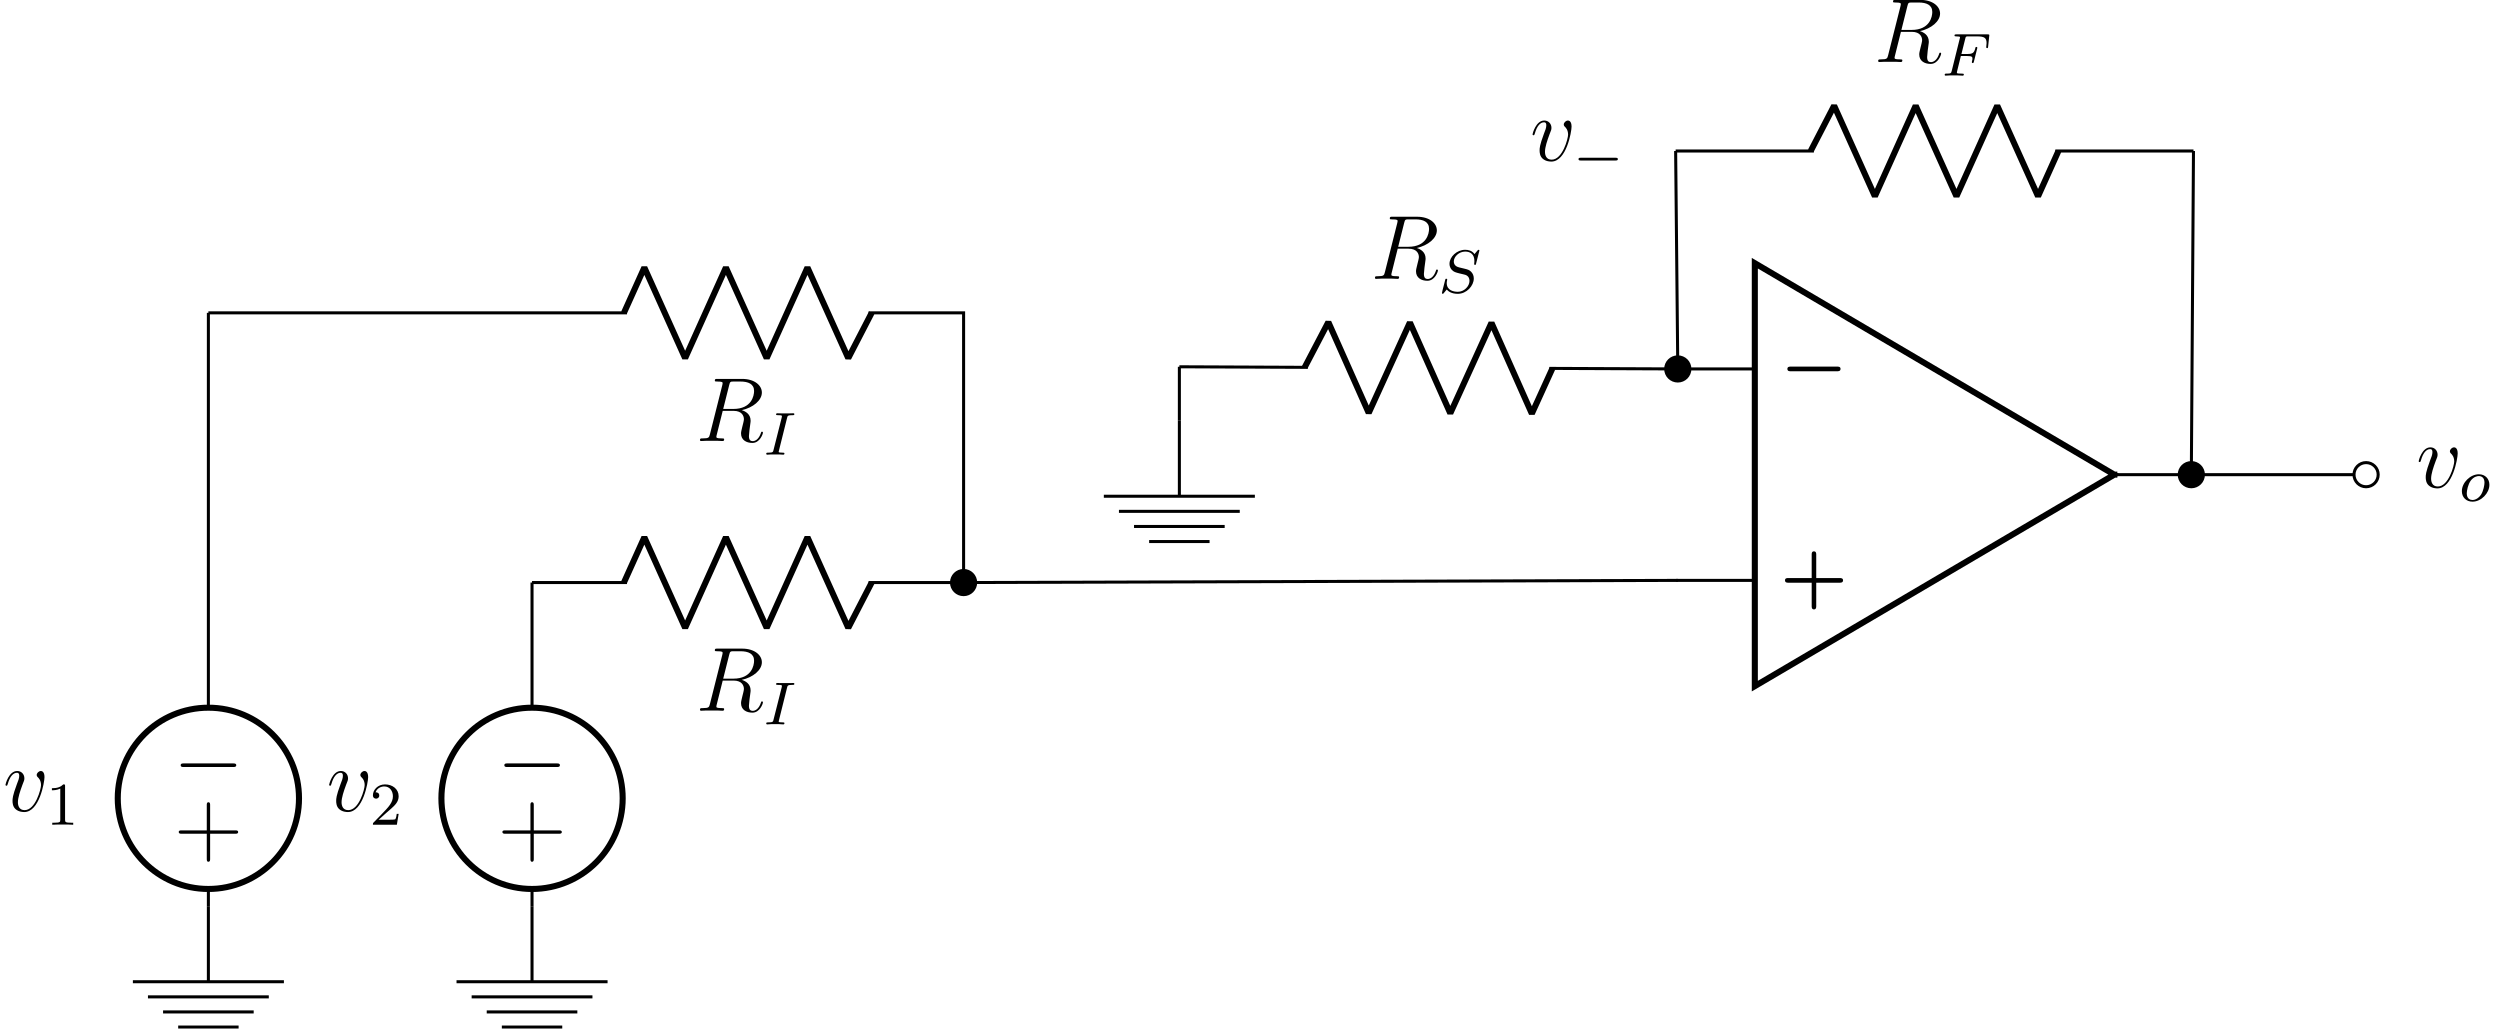
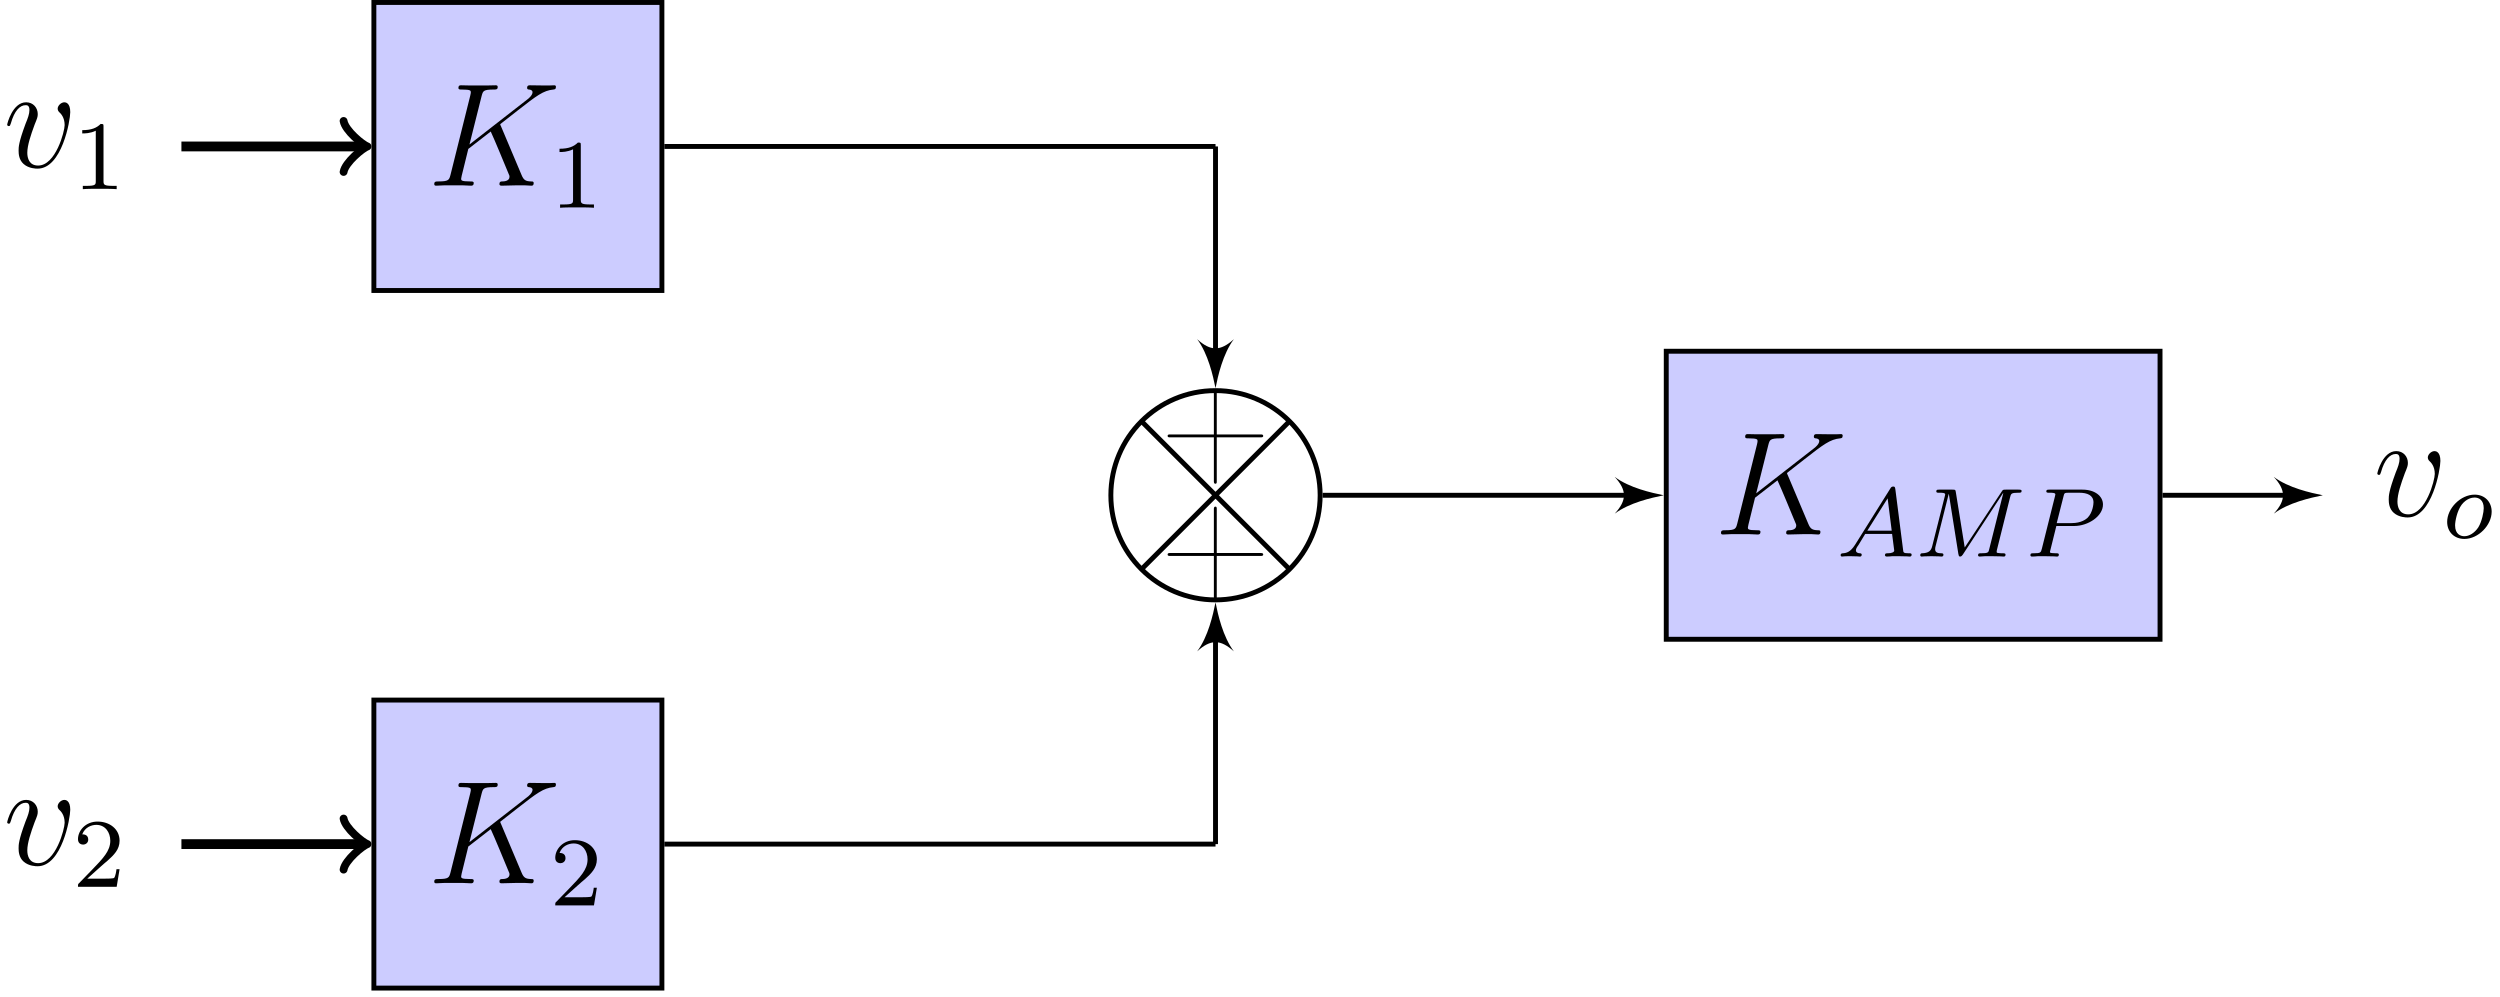
- <svg xmlns="http://www.w3.org/2000/svg" xmlns:xlink="http://www.w3.org/1999/xlink" width="326.322pt" height="135.125pt" viewBox="0 0 326.322 135.125" version="1.2">
+ <svg xmlns="http://www.w3.org/2000/svg" xmlns:xlink="http://www.w3.org/1999/xlink" width="201.906pt" height="80.498pt" viewBox="0 0 201.906 80.498" version="1.2">
  <defs>
    <g>
      <symbol overflow="visible" id="glyph0-0">
        <path style="stroke:none;" d="" />
      </symbol>
      <symbol overflow="visible" id="glyph0-1">
-         <path style="stroke:none;" d="M 7.453 -2.172 C 7.594 -2.172 7.891 -2.172 7.891 -2.484 C 7.891 -2.781 7.609 -2.781 7.453 -2.781 L 1.391 -2.781 C 1.25 -2.781 0.953 -2.781 0.953 -2.484 C 0.953 -2.172 1.234 -2.172 1.391 -2.172 Z M 7.453 -2.172 " />
+         <path style="stroke:none;" d="M 5.938 -4.797 C 5.922 -4.828 5.875 -4.922 5.875 -4.969 C 5.875 -4.969 5.891 -4.984 6.094 -5.141 L 7.25 -6.047 C 8.828 -7.281 9.359 -7.688 10.172 -7.766 C 10.266 -7.781 10.375 -7.781 10.375 -7.984 C 10.375 -8.047 10.344 -8.109 10.25 -8.109 C 10.125 -8.109 9.969 -8.094 9.844 -8.094 L 9.391 -8.094 C 9.031 -8.094 8.641 -8.109 8.281 -8.109 C 8.188 -8.109 8.047 -8.109 8.047 -7.891 C 8.047 -7.781 8.141 -7.766 8.203 -7.766 C 8.344 -7.75 8.484 -7.703 8.484 -7.547 C 8.484 -7.297 8.141 -7.016 8.047 -6.953 L 3.391 -3.328 L 4.375 -7.25 C 4.484 -7.641 4.5 -7.766 5.344 -7.766 C 5.562 -7.766 5.672 -7.766 5.672 -7.984 C 5.672 -8.109 5.562 -8.109 5.5 -8.109 C 5.281 -8.109 5.031 -8.094 4.812 -8.094 L 3.406 -8.094 C 3.188 -8.094 2.938 -8.109 2.719 -8.109 C 2.625 -8.109 2.5 -8.109 2.5 -7.891 C 2.5 -7.766 2.594 -7.766 2.781 -7.766 C 3.5 -7.766 3.5 -7.672 3.5 -7.547 C 3.5 -7.516 3.5 -7.453 3.453 -7.266 L 1.859 -0.875 C 1.75 -0.469 1.719 -0.344 0.891 -0.344 C 0.672 -0.344 0.547 -0.344 0.547 -0.125 C 0.547 0 0.656 0 0.719 0 C 0.953 0 1.188 -0.031 1.406 -0.031 L 2.797 -0.031 C 3.031 -0.031 3.281 0 3.5 0 C 3.594 0 3.734 0 3.734 -0.219 C 3.734 -0.344 3.625 -0.344 3.438 -0.344 C 2.719 -0.344 2.719 -0.438 2.719 -0.562 C 2.719 -0.641 2.797 -0.938 2.844 -1.125 L 3.297 -2.969 L 5.109 -4.375 C 5.453 -3.625 6.078 -2.109 6.562 -0.938 C 6.609 -0.859 6.625 -0.797 6.625 -0.719 C 6.625 -0.359 6.156 -0.344 6.047 -0.344 C 5.938 -0.344 5.812 -0.344 5.812 -0.125 C 5.812 0 5.953 0 5.984 0 C 6.406 0 6.844 -0.031 7.25 -0.031 L 7.828 -0.031 C 8 -0.031 8.203 0 8.391 0 C 8.453 0 8.578 0 8.578 -0.219 C 8.578 -0.344 8.484 -0.344 8.359 -0.344 C 7.922 -0.359 7.766 -0.453 7.594 -0.875 Z M 5.938 -4.797 " />
+       </symbol>
+       <symbol overflow="visible" id="glyph0-2">
+         <path style="stroke:none;" d="M 5.422 -4.438 C 5.422 -5.188 5.047 -5.234 4.953 -5.234 C 4.672 -5.234 4.406 -4.953 4.406 -4.719 C 4.406 -4.578 4.484 -4.484 4.531 -4.438 C 4.656 -4.328 4.969 -4.016 4.969 -3.391 C 4.969 -2.891 4.25 -0.125 2.828 -0.125 C 2.109 -0.125 1.953 -0.719 1.953 -1.156 C 1.953 -1.75 2.234 -2.594 2.547 -3.438 C 2.75 -3.938 2.797 -4.047 2.797 -4.281 C 2.797 -4.781 2.438 -5.234 1.859 -5.234 C 0.766 -5.234 0.328 -3.516 0.328 -3.422 C 0.328 -3.375 0.375 -3.312 0.453 -3.312 C 0.562 -3.312 0.562 -3.359 0.625 -3.531 C 0.906 -4.547 1.359 -5 1.812 -5 C 1.922 -5 2.125 -5 2.125 -4.609 C 2.125 -4.297 2 -3.953 1.812 -3.5 C 1.25 -1.984 1.25 -1.609 1.25 -1.328 C 1.25 -1.062 1.281 -0.578 1.656 -0.25 C 2.078 0.125 2.672 0.125 2.781 0.125 C 4.75 0.125 5.422 -3.766 5.422 -4.438 Z M 5.422 -4.438 " />
      </symbol>
      <symbol overflow="visible" id="glyph1-0">
        <path style="stroke:none;" d="" />
      </symbol>
      <symbol overflow="visible" id="glyph1-1">
-         <path style="stroke:none;" d="M 4.719 -2.172 L 7.781 -2.172 C 7.922 -2.172 8.219 -2.172 8.219 -2.484 C 8.219 -2.781 7.922 -2.781 7.781 -2.781 L 4.719 -2.781 L 4.719 -5.859 C 4.719 -5.969 4.719 -6.266 4.422 -6.266 C 4.125 -6.266 4.125 -5.984 4.125 -5.859 L 4.125 -2.781 L 1.062 -2.781 C 0.922 -2.781 0.641 -2.781 0.641 -2.484 C 0.641 -2.172 0.938 -2.172 1.062 -2.172 L 4.125 -2.172 L 4.125 0.891 C 4.125 1.016 4.125 1.312 4.422 1.312 C 4.719 1.312 4.719 1.016 4.719 0.891 Z M 4.719 -2.172 " />
+         <path style="stroke:none;" d="M 2.484 -5.047 C 2.484 -5.266 2.469 -5.266 2.25 -5.266 C 1.938 -4.953 1.516 -4.766 0.766 -4.766 L 0.766 -4.5 C 0.969 -4.5 1.406 -4.5 1.859 -4.719 L 1.859 -0.656 C 1.859 -0.359 1.844 -0.266 1.078 -0.266 L 0.812 -0.266 L 0.812 0 C 1.141 -0.031 1.812 -0.031 2.172 -0.031 C 2.531 -0.031 3.219 -0.031 3.547 0 L 3.547 -0.266 L 3.266 -0.266 C 2.516 -0.266 2.484 -0.359 2.484 -0.656 Z M 2.484 -5.047 " />
+       </symbol>
+       <symbol overflow="visible" id="glyph1-2">
+         <path style="stroke:none;" d="M 2.234 -1.609 C 2.359 -1.734 2.688 -2 2.812 -2.109 C 3.312 -2.562 3.781 -3 3.781 -3.719 C 3.781 -4.656 2.984 -5.266 2 -5.266 C 1.047 -5.266 0.422 -4.547 0.422 -3.844 C 0.422 -3.453 0.734 -3.406 0.844 -3.406 C 1 -3.406 1.25 -3.516 1.25 -3.812 C 1.25 -4.234 0.859 -4.234 0.766 -4.234 C 0.984 -4.812 1.516 -5 1.906 -5 C 2.641 -5 3.031 -4.375 3.031 -3.719 C 3.031 -2.891 2.453 -2.297 1.516 -1.328 L 0.516 -0.297 C 0.422 -0.219 0.422 -0.203 0.422 0 L 3.547 0 L 3.781 -1.422 L 3.531 -1.422 C 3.516 -1.266 3.453 -0.859 3.344 -0.719 C 3.297 -0.656 2.703 -0.656 2.578 -0.656 L 1.172 -0.656 Z M 2.234 -1.609 " />
      </symbol>
      <symbol overflow="visible" id="glyph2-0">
        <path style="stroke:none;" d="" />
      </symbol>
      <symbol overflow="visible" id="glyph2-1">
-         <path style="stroke:none;" d="M 4.375 -7.297 C 4.484 -7.75 4.531 -7.766 4.984 -7.766 L 5.844 -7.766 C 6.859 -7.766 7.625 -7.453 7.625 -6.531 C 7.625 -5.922 7.312 -4.188 4.922 -4.188 L 3.594 -4.188 Z M 6.016 -4.031 C 7.5 -4.359 8.641 -5.312 8.641 -6.328 C 8.641 -7.25 7.703 -8.109 6.062 -8.109 L 2.844 -8.109 C 2.594 -8.109 2.5 -8.109 2.5 -7.891 C 2.5 -7.766 2.578 -7.766 2.797 -7.766 C 3.516 -7.766 3.516 -7.672 3.516 -7.547 C 3.516 -7.516 3.516 -7.453 3.469 -7.266 L 1.859 -0.875 C 1.75 -0.469 1.734 -0.344 0.922 -0.344 C 0.641 -0.344 0.562 -0.344 0.562 -0.125 C 0.562 0 0.688 0 0.719 0 C 0.938 0 1.188 -0.031 1.406 -0.031 L 2.812 -0.031 C 3.031 -0.031 3.281 0 3.484 0 C 3.594 0 3.719 0 3.719 -0.219 C 3.719 -0.344 3.609 -0.344 3.438 -0.344 C 2.703 -0.344 2.703 -0.438 2.703 -0.562 C 2.703 -0.562 2.703 -0.656 2.734 -0.75 L 3.531 -3.938 L 4.953 -3.938 C 6.078 -3.938 6.297 -3.234 6.297 -2.844 C 6.297 -2.656 6.172 -2.203 6.094 -1.891 C 5.969 -1.344 5.922 -1.219 5.922 -0.984 C 5.922 -0.141 6.609 0.25 7.406 0.25 C 8.375 0.25 8.781 -0.922 8.781 -1.094 C 8.781 -1.172 8.734 -1.219 8.656 -1.219 C 8.562 -1.219 8.531 -1.141 8.516 -1.047 C 8.234 -0.203 7.75 0.016 7.453 0.016 C 7.156 0.016 6.953 -0.125 6.953 -0.656 C 6.953 -0.938 7.094 -2.016 7.109 -2.078 C 7.172 -2.516 7.172 -2.562 7.172 -2.656 C 7.172 -3.531 6.469 -3.891 6.016 -4.031 Z M 6.016 -4.031 " />
+         <path style="stroke:none;" d="M 1.469 -0.938 C 1.094 -0.359 0.781 -0.281 0.484 -0.266 C 0.406 -0.25 0.312 -0.25 0.312 -0.109 C 0.312 -0.094 0.328 0 0.422 0 C 0.5 0 0.547 -0.031 1.094 -0.031 C 1.641 -0.031 1.828 0 1.859 0 C 1.906 0 2.016 0 2.016 -0.156 C 2.016 -0.25 1.922 -0.266 1.875 -0.266 C 1.719 -0.266 1.547 -0.328 1.547 -0.5 C 1.547 -0.625 1.609 -0.734 1.766 -0.953 L 2.297 -1.828 L 4.469 -1.828 L 4.641 -0.484 C 4.641 -0.375 4.484 -0.266 4.125 -0.266 C 4 -0.266 3.891 -0.266 3.891 -0.109 C 3.891 -0.109 3.906 0 4.031 0 C 4.109 0 4.406 -0.016 4.484 -0.031 L 4.984 -0.031 C 5.703 -0.031 5.828 0 5.891 0 C 5.922 0 6.047 0 6.047 -0.156 C 6.047 -0.266 5.953 -0.266 5.828 -0.266 C 5.391 -0.266 5.375 -0.328 5.359 -0.531 L 4.734 -5.422 C 4.703 -5.594 4.703 -5.656 4.562 -5.656 C 4.422 -5.656 4.375 -5.578 4.328 -5.5 Z M 2.469 -2.094 L 4.109 -4.703 L 4.438 -2.094 Z M 2.469 -2.094 " />
      </symbol>
      <symbol overflow="visible" id="glyph2-2">
-         <path style="stroke:none;" d="M 5.422 -4.438 C 5.422 -5.188 5.047 -5.234 4.953 -5.234 C 4.672 -5.234 4.406 -4.953 4.406 -4.719 C 4.406 -4.578 4.484 -4.484 4.531 -4.438 C 4.656 -4.328 4.969 -4.016 4.969 -3.391 C 4.969 -2.891 4.25 -0.125 2.828 -0.125 C 2.109 -0.125 1.953 -0.719 1.953 -1.156 C 1.953 -1.75 2.234 -2.594 2.547 -3.438 C 2.75 -3.938 2.797 -4.047 2.797 -4.281 C 2.797 -4.781 2.438 -5.234 1.859 -5.234 C 0.766 -5.234 0.328 -3.516 0.328 -3.422 C 0.328 -3.375 0.375 -3.312 0.453 -3.312 C 0.562 -3.312 0.562 -3.359 0.625 -3.531 C 0.906 -4.547 1.359 -5 1.812 -5 C 1.922 -5 2.125 -5 2.125 -4.609 C 2.125 -4.297 2 -3.953 1.812 -3.5 C 1.25 -1.984 1.25 -1.609 1.25 -1.328 C 1.25 -1.062 1.281 -0.578 1.656 -0.25 C 2.078 0.125 2.672 0.125 2.781 0.125 C 4.75 0.125 5.422 -3.766 5.422 -4.438 Z M 5.422 -4.438 " />
+         <path style="stroke:none;" d="M 7.688 -4.766 C 7.766 -5.078 7.781 -5.156 8.344 -5.156 C 8.531 -5.156 8.625 -5.156 8.625 -5.297 C 8.625 -5.406 8.516 -5.406 8.375 -5.406 L 7.344 -5.406 C 7.141 -5.406 7.109 -5.406 7.016 -5.25 L 4.031 -0.734 L 3.312 -5.203 C 3.281 -5.391 3.281 -5.406 3.047 -5.406 L 1.969 -5.406 C 1.828 -5.406 1.734 -5.406 1.734 -5.266 C 1.734 -5.156 1.828 -5.156 1.953 -5.156 C 2.219 -5.156 2.453 -5.156 2.453 -5.016 C 2.453 -4.984 2.438 -4.984 2.422 -4.875 L 1.406 -0.844 C 1.312 -0.453 1.109 -0.281 0.578 -0.266 C 0.531 -0.266 0.438 -0.25 0.438 -0.109 C 0.438 -0.062 0.469 0 0.547 0 C 0.594 0 0.766 -0.031 1.344 -0.031 C 1.969 -0.031 2.078 0 2.156 0 C 2.188 0 2.312 0 2.312 -0.156 C 2.312 -0.25 2.219 -0.266 2.156 -0.266 C 1.875 -0.266 1.641 -0.312 1.641 -0.594 C 1.641 -0.641 1.656 -0.75 1.656 -0.75 L 2.734 -5.047 L 2.75 -5.047 L 3.516 -0.219 C 3.547 -0.094 3.547 0 3.656 0 C 3.766 0 3.828 -0.094 3.875 -0.156 L 7.125 -5.125 L 7.141 -5.109 L 6.016 -0.625 C 5.953 -0.328 5.938 -0.266 5.344 -0.266 C 5.203 -0.266 5.109 -0.266 5.109 -0.109 C 5.109 -0.078 5.125 0 5.234 0 C 5.328 0 5.562 -0.016 5.688 -0.031 L 6.188 -0.031 C 6.922 -0.031 7.109 0 7.172 0 C 7.219 0 7.328 0 7.328 -0.156 C 7.328 -0.266 7.219 -0.266 7.094 -0.266 C 7.062 -0.266 6.922 -0.266 6.797 -0.281 C 6.625 -0.297 6.609 -0.312 6.609 -0.391 C 6.609 -0.422 6.625 -0.469 6.625 -0.516 Z M 7.688 -4.766 " />
+       </symbol>
+       <symbol overflow="visible" id="glyph2-3">
+         <path style="stroke:none;" d="M 2.5 -2.469 L 3.938 -2.469 C 5.078 -2.469 6.266 -3.266 6.266 -4.203 C 6.266 -4.875 5.625 -5.406 4.609 -5.406 L 1.938 -5.406 C 1.797 -5.406 1.688 -5.406 1.688 -5.266 C 1.688 -5.156 1.797 -5.156 1.922 -5.156 C 2.188 -5.156 2.422 -5.156 2.422 -5.016 C 2.422 -4.984 2.406 -4.984 2.391 -4.875 L 1.328 -0.625 C 1.25 -0.328 1.234 -0.266 0.672 -0.266 C 0.484 -0.266 0.406 -0.266 0.406 -0.109 C 0.406 -0.078 0.422 0 0.531 0 C 0.688 0 0.875 -0.016 1.016 -0.031 L 1.531 -0.031 C 2.297 -0.031 2.5 0 2.547 0 C 2.594 0 2.703 0 2.703 -0.156 C 2.703 -0.266 2.609 -0.266 2.469 -0.266 C 2.453 -0.266 2.312 -0.266 2.172 -0.281 C 2 -0.297 1.984 -0.312 1.984 -0.391 C 1.984 -0.422 2 -0.469 2.016 -0.516 Z M 3.078 -4.859 C 3.141 -5.125 3.156 -5.156 3.484 -5.156 L 4.344 -5.156 C 5 -5.156 5.5 -4.953 5.5 -4.375 C 5.5 -4.266 5.453 -3.562 5.016 -3.125 C 4.891 -3.016 4.516 -2.703 3.734 -2.703 L 2.531 -2.703 Z M 3.078 -4.859 " />
+       </symbol>
+       <symbol overflow="visible" id="glyph2-4">
+         <path style="stroke:none;" d="M 3.938 -2.125 C 3.938 -2.906 3.391 -3.5 2.562 -3.5 C 1.438 -3.5 0.344 -2.406 0.344 -1.297 C 0.344 -0.484 0.922 0.078 1.734 0.078 C 2.859 0.078 3.938 -1.031 3.938 -2.125 Z M 1.734 -0.141 C 1.453 -0.141 0.984 -0.281 0.984 -1.016 C 0.984 -1.344 1.141 -2.188 1.516 -2.688 C 1.906 -3.188 2.344 -3.266 2.562 -3.266 C 2.891 -3.266 3.297 -3.078 3.297 -2.406 C 3.297 -2.094 3.156 -1.344 2.859 -0.859 C 2.562 -0.406 2.125 -0.141 1.734 -0.141 Z M 1.734 -0.141 " />
      </symbol>
      <symbol overflow="visible" id="glyph3-0">
        <path style="stroke:none;" d="" />
      </symbol>
      <symbol overflow="visible" id="glyph3-1">
-         <path style="stroke:none;" d="M 2.5 -2.562 L 3.328 -2.562 C 3.984 -2.562 4.016 -2.438 4.016 -2.203 C 4.016 -2.156 4.016 -2.078 3.953 -1.875 C 3.938 -1.844 3.938 -1.781 3.938 -1.75 C 3.938 -1.75 3.938 -1.641 4.062 -1.641 C 4.156 -1.641 4.172 -1.719 4.203 -1.828 L 4.625 -3.516 C 4.625 -3.531 4.656 -3.641 4.656 -3.641 C 4.656 -3.672 4.625 -3.75 4.516 -3.75 C 4.422 -3.75 4.406 -3.688 4.391 -3.594 C 4.234 -2.969 4.047 -2.828 3.344 -2.828 L 2.578 -2.828 L 3.078 -4.828 C 3.141 -5.109 3.156 -5.125 3.484 -5.125 L 4.641 -5.125 C 5.578 -5.125 5.859 -4.922 5.859 -4.25 C 5.859 -4.078 5.812 -3.875 5.812 -3.719 C 5.812 -3.625 5.875 -3.594 5.938 -3.594 C 6.047 -3.594 6.047 -3.656 6.062 -3.797 L 6.203 -5.141 C 6.219 -5.188 6.219 -5.234 6.219 -5.281 C 6.219 -5.391 6.125 -5.391 5.984 -5.391 L 1.922 -5.391 C 1.781 -5.391 1.672 -5.391 1.672 -5.25 C 1.672 -5.125 1.766 -5.125 1.906 -5.125 C 1.953 -5.125 2.062 -5.125 2.203 -5.109 C 2.375 -5.094 2.391 -5.078 2.391 -5 C 2.391 -4.953 2.391 -4.922 2.359 -4.844 L 1.312 -0.625 C 1.234 -0.328 1.219 -0.266 0.641 -0.266 C 0.484 -0.266 0.391 -0.266 0.391 -0.109 C 0.391 -0.078 0.406 0 0.516 0 C 0.688 0 0.875 -0.031 1.047 -0.031 L 2.141 -0.031 C 2.297 -0.016 2.578 0 2.719 0 C 2.781 0 2.891 0 2.891 -0.156 C 2.891 -0.266 2.797 -0.266 2.625 -0.266 C 2.469 -0.266 2.406 -0.266 2.219 -0.281 C 2 -0.297 1.984 -0.328 1.984 -0.422 C 1.984 -0.422 1.984 -0.469 2.016 -0.594 Z M 2.5 -2.562 " />
-       </symbol>
-       <symbol overflow="visible" id="glyph3-2">
-         <path style="stroke:none;" d="M 3.938 -2.125 C 3.938 -2.906 3.391 -3.5 2.562 -3.5 C 1.438 -3.5 0.344 -2.406 0.344 -1.297 C 0.344 -0.484 0.922 0.078 1.734 0.078 C 2.859 0.078 3.938 -1.031 3.938 -2.125 Z M 1.734 -0.141 C 1.453 -0.141 0.984 -0.281 0.984 -1.016 C 0.984 -1.344 1.141 -2.188 1.516 -2.688 C 1.906 -3.188 2.344 -3.266 2.562 -3.266 C 2.891 -3.266 3.297 -3.078 3.297 -2.406 C 3.297 -2.094 3.156 -1.344 2.859 -0.859 C 2.562 -0.406 2.125 -0.141 1.734 -0.141 Z M 1.734 -0.141 " />
-       </symbol>
-       <symbol overflow="visible" id="glyph3-3">
-         <path style="stroke:none;" d="M 5.312 -5.359 C 5.328 -5.391 5.344 -5.438 5.344 -5.484 C 5.344 -5.531 5.297 -5.578 5.234 -5.578 C 5.188 -5.578 5.172 -5.562 5.078 -5.469 C 4.984 -5.359 4.781 -5.109 4.703 -5.016 C 4.391 -5.469 3.891 -5.578 3.484 -5.578 C 2.391 -5.578 1.438 -4.656 1.438 -3.75 C 1.438 -3.281 1.688 -3.016 1.734 -2.969 C 1.984 -2.688 2.219 -2.625 2.781 -2.484 C 3.062 -2.422 3.078 -2.422 3.312 -2.359 C 3.547 -2.312 4.047 -2.172 4.047 -1.516 C 4.047 -0.828 3.359 -0.094 2.531 -0.094 C 2.016 -0.094 1.078 -0.25 1.078 -1.234 C 1.078 -1.266 1.078 -1.422 1.125 -1.609 L 1.141 -1.688 C 1.141 -1.797 1.047 -1.797 1.016 -1.797 C 0.906 -1.797 0.906 -1.766 0.859 -1.578 L 0.531 -0.297 C 0.5 -0.172 0.453 0.047 0.453 0.062 C 0.453 0.125 0.5 0.172 0.547 0.172 C 0.609 0.172 0.625 0.156 0.703 0.062 L 1.078 -0.391 C 1.266 -0.156 1.719 0.172 2.516 0.172 C 3.672 0.172 4.609 -0.875 4.609 -1.828 C 4.609 -2.188 4.484 -2.469 4.281 -2.688 C 4.047 -2.953 3.781 -3.016 3.406 -3.109 C 3.172 -3.172 2.875 -3.234 2.688 -3.281 C 2.453 -3.344 2 -3.5 2 -4.062 C 2 -4.672 2.672 -5.344 3.484 -5.344 C 4.188 -5.344 4.688 -4.969 4.688 -4.109 C 4.688 -3.922 4.656 -3.75 4.656 -3.719 C 4.656 -3.625 4.719 -3.609 4.781 -3.609 C 4.875 -3.609 4.875 -3.641 4.906 -3.766 Z M 5.312 -5.359 " />
-       </symbol>
-       <symbol overflow="visible" id="glyph3-4">
-         <path style="stroke:none;" d="M 3.078 -4.797 C 3.141 -5.062 3.156 -5.156 3.75 -5.156 C 3.938 -5.156 4.031 -5.156 4.031 -5.297 C 4.031 -5.312 4.031 -5.406 3.891 -5.406 C 3.781 -5.406 3.531 -5.391 3.406 -5.391 L 2.312 -5.391 C 2.203 -5.391 1.922 -5.406 1.812 -5.406 C 1.781 -5.406 1.641 -5.406 1.641 -5.266 C 1.641 -5.156 1.75 -5.156 1.906 -5.156 C 2.406 -5.156 2.406 -5.109 2.406 -5 C 2.406 -4.984 2.406 -4.953 2.375 -4.828 L 1.312 -0.625 C 1.25 -0.344 1.219 -0.266 0.641 -0.266 C 0.438 -0.266 0.359 -0.266 0.359 -0.109 C 0.359 -0.078 0.391 0 0.484 0 C 0.594 0 0.859 -0.016 0.969 -0.031 L 2.078 -0.031 C 2.188 -0.016 2.469 0 2.578 0 C 2.625 0 2.734 0 2.734 -0.156 C 2.734 -0.266 2.641 -0.266 2.484 -0.266 C 2.359 -0.266 2.312 -0.266 2.172 -0.281 C 2.047 -0.297 1.984 -0.297 1.984 -0.391 C 1.984 -0.422 1.984 -0.422 2.016 -0.531 Z M 3.078 -4.797 " />
-       </symbol>
-       <symbol overflow="visible" id="glyph4-0">
-         <path style="stroke:none;" d="" />
-       </symbol>
-       <symbol overflow="visible" id="glyph4-1">
-         <path style="stroke:none;" d="M 5.531 -1.797 C 5.672 -1.797 5.844 -1.797 5.844 -1.984 C 5.844 -2.156 5.672 -2.156 5.531 -2.156 L 1 -2.156 C 0.875 -2.156 0.703 -2.156 0.703 -1.984 C 0.703 -1.797 0.875 -1.797 1 -1.797 Z M 5.531 -1.797 " />
-       </symbol>
-       <symbol overflow="visible" id="glyph5-0">
-         <path style="stroke:none;" d="" />
-       </symbol>
-       <symbol overflow="visible" id="glyph5-1">
-         <path style="stroke:none;" d="M -7.828 2.734 C -8.031 2.734 -8.234 2.734 -8.234 2.969 C -8.234 3.203 -8.031 3.203 -7.828 3.203 L -1.406 3.203 C -1.203 3.203 -0.984 3.203 -0.984 2.969 C -0.984 2.734 -1.203 2.734 -1.406 2.734 Z M -7.828 2.734 " />
-       </symbol>
-       <symbol overflow="visible" id="glyph6-0">
-         <path style="stroke:none;" d="" />
-       </symbol>
-       <symbol overflow="visible" id="glyph6-1">
-         <path style="stroke:none;" d="M -4.734 2.75 L -8.016 2.75 C -8.188 2.75 -8.391 2.75 -8.391 2.953 C -8.391 3.188 -8.188 3.188 -8.016 3.188 L -4.734 3.188 L -4.734 6.453 C -4.734 6.625 -4.734 6.844 -4.531 6.844 C -4.297 6.844 -4.297 6.641 -4.297 6.453 L -4.297 3.188 L -1.016 3.188 C -0.859 3.188 -0.641 3.188 -0.641 2.969 C -0.641 2.75 -0.844 2.75 -1.016 2.75 L -4.297 2.75 L -4.297 -0.531 C -4.297 -0.703 -4.297 -0.922 -4.516 -0.922 C -4.734 -0.922 -4.734 -0.719 -4.734 -0.531 Z M -4.734 2.75 " />
-       </symbol>
-       <symbol overflow="visible" id="glyph7-0">
-         <path style="stroke:none;" d="" />
-       </symbol>
-       <symbol overflow="visible" id="glyph7-1">
-         <path style="stroke:none;" d="M 2.234 -1.609 C 2.359 -1.734 2.688 -2 2.812 -2.109 C 3.312 -2.562 3.781 -3 3.781 -3.719 C 3.781 -4.656 2.984 -5.266 2 -5.266 C 1.047 -5.266 0.422 -4.547 0.422 -3.844 C 0.422 -3.453 0.734 -3.406 0.844 -3.406 C 1 -3.406 1.25 -3.516 1.25 -3.812 C 1.25 -4.234 0.859 -4.234 0.766 -4.234 C 0.984 -4.812 1.516 -5 1.906 -5 C 2.641 -5 3.031 -4.375 3.031 -3.719 C 3.031 -2.891 2.453 -2.297 1.516 -1.328 L 0.516 -0.297 C 0.422 -0.219 0.422 -0.203 0.422 0 L 3.547 0 L 3.781 -1.422 L 3.531 -1.422 C 3.516 -1.266 3.453 -0.859 3.344 -0.719 C 3.297 -0.656 2.703 -0.656 2.578 -0.656 L 1.172 -0.656 Z M 2.234 -1.609 " />
-       </symbol>
-       <symbol overflow="visible" id="glyph7-2">
-         <path style="stroke:none;" d="M 2.484 -5.047 C 2.484 -5.266 2.469 -5.266 2.25 -5.266 C 1.938 -4.953 1.516 -4.766 0.766 -4.766 L 0.766 -4.5 C 0.969 -4.5 1.406 -4.5 1.859 -4.719 L 1.859 -0.656 C 1.859 -0.359 1.844 -0.266 1.078 -0.266 L 0.812 -0.266 L 0.812 0 C 1.141 -0.031 1.812 -0.031 2.172 -0.031 C 2.531 -0.031 3.219 -0.031 3.547 0 L 3.547 -0.266 L 3.266 -0.266 C 2.516 -0.266 2.484 -0.359 2.484 -0.656 Z M 2.484 -5.047 " />
+         <path style="stroke:none;" d="M 4.391 -3.094 L 0.828 -3.094 C 0.75 -3.094 0.656 -3.078 0.656 -2.984 L 0.656 -2.969 C 0.656 -2.859 0.766 -2.859 0.859 -2.859 L 4.391 -2.859 L 4.391 0.703 C 4.391 0.781 4.406 0.891 4.516 0.891 C 4.625 0.891 4.625 0.781 4.625 0.703 L 4.625 -2.859 L 8.172 -2.859 C 8.25 -2.859 8.375 -2.859 8.375 -2.969 L 8.375 -2.984 C 8.375 -3.078 8.281 -3.094 8.188 -3.094 L 4.625 -3.094 L 4.625 -6.656 C 4.625 -6.734 4.625 -6.844 4.516 -6.844 C 4.406 -6.844 4.391 -6.734 4.391 -6.656 Z M 4.391 -3.094 " />
      </symbol>
    </g>
    <clipPath id="clip1">
-       <path d="M 321 61 L 324.934 61 L 324.934 66 L 321 66 Z M 321 61 " />
+       <path d="M 0.578 8 L 6 8 L 6 14 L 0.578 14 Z M 0.578 8 " />
    </clipPath>
    <clipPath id="clip2">
-       <path d="M 61 129 L 78 129 L 78 134.254 L 61 134.254 Z M 61 129 " />
+       <path d="M 0.578 64 L 6 64 L 6 70 L 0.578 70 Z M 0.578 64 " />
    </clipPath>
    <clipPath id="clip3">
-       <path d="M 19 129 L 36 129 L 36 134.254 L 19 134.254 Z M 19 129 " />
+       <path d="M 89 31 L 107 31 L 107 49 L 89 49 Z M 89 31 " />
    </clipPath>
    <clipPath id="clip4">
-       <path d="M 0.715 100 L 6 100 L 6 106 L 0.715 106 Z M 0.715 100 " />
+       <path d="M 106.617 40 C 106.617 35.332 102.836 31.547 98.168 31.547 C 93.5 31.547 89.715 35.332 89.715 40 C 89.715 44.668 93.5 48.449 98.168 48.449 C 102.836 48.449 106.617 44.668 106.617 40 Z M 106.617 40 " />
+     </clipPath>
+     <clipPath id="clip5">
+       <path d="M 94 40 L 103 40 L 103 49 L 94 49 Z M 94 40 " />
+     </clipPath>
+     <clipPath id="clip6">
+       <path d="M 106.617 40 C 106.617 35.332 102.836 31.547 98.168 31.547 C 93.5 31.547 89.715 35.332 89.715 40 C 89.715 44.668 93.5 48.449 98.168 48.449 C 102.836 48.449 106.617 44.668 106.617 40 Z M 106.617 40 " />
+     </clipPath>
+     <clipPath id="clip7">
+       <path d="M 94 31 L 103 31 L 103 40 L 94 40 Z M 94 31 " />
+     </clipPath>
+     <clipPath id="clip8">
+       <path d="M 106.617 40 C 106.617 35.332 102.836 31.547 98.168 31.547 C 93.5 31.547 89.715 35.332 89.715 40 C 89.715 44.668 93.5 48.449 98.168 48.449 C 102.836 48.449 106.617 44.668 106.617 40 Z M 106.617 40 " />
+     </clipPath>
+     <clipPath id="clip9">
+       <path d="M 197 39 L 201.234 39 L 201.234 44 L 197 44 Z M 197 39 " />
    </clipPath>
  </defs>
  <g id="surface1">
+     <path style="fill-rule:nonzero;fill:rgb(79.999%,79.999%,100%);fill-opacity:1;stroke-width:0.399;stroke-linecap:butt;stroke-linejoin:miter;stroke:rgb(0%,0%,0%);stroke-opacity:1;stroke-miterlimit:10;" d="M -11.702 -11.705 L 11.705 -11.705 L 11.705 11.702 L -11.702 11.702 Z M -11.702 -11.705 " transform="matrix(0.993802,0,0,-0.993802,41.82473,11.82824)" />
    <g style="fill:rgb(0%,0%,0%);fill-opacity:1;">
-       <use xlink:href="#glyph0-1" x="232.352" y="50.633" />
+       <use xlink:href="#glyph0-1" x="34.524" y="14.997" />
    </g>
    <g style="fill:rgb(0%,0%,0%);fill-opacity:1;">
-       <use xlink:href="#glyph1-1" x="232.352" y="78.233" />
-     </g>
-     <path style="fill:none;stroke-width:0.399;stroke-linecap:square;stroke-linejoin:miter;stroke:rgb(0%,0%,0%);stroke-opacity:1;stroke-miterlimit:10;" d="M 108.002 70.585 L 118.121 70.585 M 108.002 42.805 L 118.121 42.805 M 175.467 56.695 L 165.347 56.695 " transform="matrix(0.993566,0,0,-0.993566,111.6933,118.287)" />
-     <path style="fill:none;stroke-width:0.797;stroke-linecap:square;stroke-linejoin:miter;stroke:rgb(0%,0%,0%);stroke-opacity:1;stroke-miterlimit:10;" d="M 165.347 56.695 L 118.121 84.475 L 118.121 28.914 Z M 165.347 56.695 " transform="matrix(0.993566,0,0,-0.993566,111.6933,118.287)" />
-     <path style="fill:none;stroke-width:0.399;stroke-linecap:butt;stroke-linejoin:miter;stroke:rgb(0%,0%,0%);stroke-opacity:1;stroke-miterlimit:10;" d="M 107.719 99.214 L 107.919 99.214 M 107.719 99.214 L 125.859 99.214 M 157.61 99.214 L 175.75 99.214 M 175.549 99.214 L 175.75 99.214 M 107.719 99.214 L 107.719 99.014 M 107.719 99.214 L 107.86 84.9 M 107.86 84.9 L 108.002 70.585 M 107.998 70.781 L 108.002 70.585 M 175.75 99.214 L 175.75 99.014 M 175.75 99.214 L 175.608 77.953 M 175.608 77.953 L 175.467 56.695 M 175.467 56.891 L 175.467 56.695 M 175.467 56.695 L 175.667 56.695 M 175.467 56.695 L 186.947 56.695 M 186.947 56.695 L 198.427 56.695 M 198.227 56.695 L 198.427 56.695 " transform="matrix(0.993566,0,0,-0.993566,111.6933,118.287)" />
-     <path style="fill:none;stroke-width:0.797;stroke-linecap:butt;stroke-linejoin:bevel;stroke:rgb(0%,0%,0%);stroke-opacity:1;stroke-miterlimit:10;" d="M 125.462 99.214 L 128.54 105.167 L 133.895 93.262 L 139.253 105.167 L 144.612 93.262 L 149.971 105.167 L 155.33 93.262 L 158.007 99.214 " transform="matrix(0.993566,0,0,-0.993566,111.6933,118.287)" />
-     <g style="fill:rgb(0%,0%,0%);fill-opacity:1;">
-       <use xlink:href="#glyph2-1" x="244.594" y="8.094" />
-     </g>
-     <g style="fill:rgb(0%,0%,0%);fill-opacity:1;">
-       <use xlink:href="#glyph3-1" x="253.446" y="9.875" />
-     </g>
-     <path style="fill-rule:nonzero;fill:rgb(0%,0%,0%);fill-opacity:1;stroke-width:0.399;stroke-linecap:butt;stroke-linejoin:miter;stroke:rgb(0%,0%,0%);stroke-opacity:1;stroke-miterlimit:10;" d="M 109.59 70.585 C 109.59 71.462 108.878 72.169 108.002 72.169 C 107.125 72.169 106.413 71.462 106.413 70.585 C 106.413 69.708 107.125 68.997 108.002 68.997 C 108.878 68.997 109.59 69.708 109.59 70.585 Z M 109.59 70.585 " transform="matrix(0.993566,0,0,-0.993566,111.6933,118.287)" />
-     <path style="fill-rule:nonzero;fill:rgb(0%,0%,0%);fill-opacity:1;stroke-width:0.399;stroke-linecap:butt;stroke-linejoin:miter;stroke:rgb(0%,0%,0%);stroke-opacity:1;stroke-miterlimit:10;" d="M 177.055 56.695 C 177.055 57.572 176.344 58.279 175.467 58.279 C 174.59 58.279 173.879 57.572 173.879 56.695 C 173.879 55.818 174.59 55.106 175.467 55.106 C 176.344 55.106 177.055 55.818 177.055 56.695 Z M 177.055 56.695 " transform="matrix(0.993566,0,0,-0.993566,111.6933,118.287)" />
-     <path style="fill-rule:nonzero;fill:rgb(100%,100%,100%);fill-opacity:1;stroke-width:0.399;stroke-linecap:butt;stroke-linejoin:miter;stroke:rgb(0%,0%,0%);stroke-opacity:1;stroke-miterlimit:10;" d="M 200.015 56.695 C 200.015 57.572 199.304 58.279 198.427 58.279 C 197.55 58.279 196.839 57.572 196.839 56.695 C 196.839 55.818 197.55 55.106 198.427 55.106 C 199.304 55.106 200.015 55.818 200.015 56.695 Z M 200.015 56.695 " transform="matrix(0.993566,0,0,-0.993566,111.6933,118.287)" />
-     <g style="fill:rgb(0%,0%,0%);fill-opacity:1;">
-       <use xlink:href="#glyph2-2" x="315.377" y="63.625" />
+       <use xlink:href="#glyph1-1" x="44.422" y="16.779" />
    </g>
    <g clip-path="url(#clip1)" clip-rule="nonzero">
      <g style="fill:rgb(0%,0%,0%);fill-opacity:1;">
-         <use xlink:href="#glyph3-2" x="321" y="65.406" />
-       </g>
-     </g>
-     <path style="fill:none;stroke-width:0.399;stroke-linecap:butt;stroke-linejoin:miter;stroke:rgb(0%,0%,0%);stroke-opacity:1;stroke-miterlimit:10;" d="M 42.522 70.868 L 42.718 70.868 M 42.522 70.868 L 59.388 70.793 M 91.135 70.656 L 108.002 70.585 M 107.801 70.585 L 108.002 70.585 " transform="matrix(0.993566,0,0,-0.993566,111.6933,118.287)" />
-     <path style="fill:none;stroke-width:0.797;stroke-linecap:butt;stroke-linejoin:bevel;stroke:rgb(0%,0%,0%);stroke-opacity:1;stroke-miterlimit:10;" d="M 58.987 70.797 L 62.093 76.734 L 67.397 64.806 L 72.806 76.687 L 78.114 64.758 L 83.524 76.643 L 88.827 64.715 L 91.532 70.656 " transform="matrix(0.993566,0,0,-0.993566,111.6933,118.287)" />
-     <g style="fill:rgb(0%,0%,0%);fill-opacity:1;">
-       <use xlink:href="#glyph2-1" x="178.909" y="36.4" />
-     </g>
-     <g style="fill:rgb(0%,0%,0%);fill-opacity:1;">
-       <use xlink:href="#glyph3-3" x="187.763" y="38.182" />
-     </g>
-     <path style="fill:none;stroke-width:0.399;stroke-linecap:butt;stroke-linejoin:miter;stroke:rgb(0%,0%,0%);stroke-opacity:1;stroke-miterlimit:10;" d="M 42.522 63.779 L 42.522 70.868 " transform="matrix(0.993566,0,0,-0.993566,111.6933,118.287)" />
-     <path style="fill:none;stroke-width:0.399;stroke-linecap:butt;stroke-linejoin:miter;stroke:rgb(0%,0%,0%);stroke-opacity:1;stroke-miterlimit:10;" d="M 42.522 63.779 L 42.522 53.86 " transform="matrix(0.993566,0,0,-0.993566,111.6933,118.287)" />
-     <path style="fill:none;stroke-width:0.399;stroke-linecap:butt;stroke-linejoin:miter;stroke:rgb(0%,0%,0%);stroke-opacity:1;stroke-miterlimit:10;" d="M 32.598 53.86 L 52.441 53.86 " transform="matrix(0.993566,0,0,-0.993566,111.6933,118.287)" />
-     <path style="fill:none;stroke-width:0.399;stroke-linecap:butt;stroke-linejoin:miter;stroke:rgb(0%,0%,0%);stroke-opacity:1;stroke-miterlimit:10;" d="M 34.584 51.875 L 50.456 51.875 M 36.565 49.889 L 48.474 49.889 M 38.551 47.908 L 46.489 47.908 " transform="matrix(0.993566,0,0,-0.993566,111.6933,118.287)" />
-     <g style="fill:rgb(0%,0%,0%);fill-opacity:1;">
-       <use xlink:href="#glyph2-2" x="199.712" y="20.966" />
-     </g>
-     <g style="fill:rgb(0%,0%,0%);fill-opacity:1;">
-       <use xlink:href="#glyph4-1" x="205.335" y="22.748" />
-     </g>
-     <path style="fill:none;stroke-width:0.399;stroke-linecap:butt;stroke-linejoin:miter;stroke:rgb(0%,0%,0%);stroke-opacity:1;stroke-miterlimit:10;" d="M 14.175 42.522 L 14.372 42.522 M 14.175 42.522 L 61.086 42.663 M 61.086 42.663 L 108.002 42.805 M 107.801 42.805 L 108.002 42.805 " transform="matrix(0.993566,0,0,-0.993566,111.6933,118.287)" />
-     <path style="fill-rule:nonzero;fill:rgb(0%,0%,0%);fill-opacity:1;stroke-width:0.399;stroke-linecap:butt;stroke-linejoin:miter;stroke:rgb(0%,0%,0%);stroke-opacity:1;stroke-miterlimit:10;" d="M 15.76 42.522 C 15.76 43.398 15.048 44.106 14.175 44.106 C 13.299 44.106 12.587 43.398 12.587 42.522 C 12.587 41.645 13.299 40.933 14.175 40.933 C 15.048 40.933 15.76 41.645 15.76 42.522 Z M 15.76 42.522 " transform="matrix(0.993566,0,0,-0.993566,111.6933,118.287)" />
-     <path style="fill:none;stroke-width:0.399;stroke-linecap:butt;stroke-linejoin:miter;stroke:rgb(0%,0%,0%);stroke-opacity:1;stroke-miterlimit:10;" d="M 14.175 42.522 L 13.975 42.522 M 14.175 42.522 L 1.7 42.522 M -30.047 42.522 L -42.522 42.522 M -42.321 42.522 L -42.522 42.522 " transform="matrix(0.993566,0,0,-0.993566,111.6933,118.287)" />
-     <path style="fill:none;stroke-width:0.797;stroke-linecap:butt;stroke-linejoin:bevel;stroke:rgb(0%,0%,0%);stroke-opacity:1;stroke-miterlimit:10;" d="M 2.098 42.522 L -0.977 36.569 L -6.336 48.474 L -11.694 36.569 L -17.053 48.474 L -22.408 36.569 L -27.766 48.474 L -30.448 42.522 " transform="matrix(0.993566,0,0,-0.993566,111.6933,118.287)" />
-     <g style="fill:rgb(0%,0%,0%);fill-opacity:1;">
-       <use xlink:href="#glyph2-1" x="90.805" y="92.772" />
-     </g>
-     <g style="fill:rgb(0%,0%,0%);fill-opacity:1;">
-       <use xlink:href="#glyph3-4" x="99.657" y="94.555" />
-     </g>
-     <path style="fill:none;stroke-width:0.399;stroke-linecap:butt;stroke-linejoin:miter;stroke:rgb(0%,0%,0%);stroke-opacity:1;stroke-miterlimit:10;" d="M -42.522 0.002 L -42.522 0.198 M -42.522 0.002 L -42.522 2.266 M -42.522 26.08 L -42.522 28.348 M -42.522 28.148 L -42.522 42.522 " transform="matrix(0.993566,0,0,-0.993566,111.6933,118.287)" />
-     <path style="fill:none;stroke-width:0.399;stroke-linecap:butt;stroke-linejoin:miter;stroke:rgb(0%,0%,0%);stroke-opacity:1;stroke-miterlimit:10;" d="M -42.522 0.002 L -42.522 -9.921 " transform="matrix(0.993566,0,0,-0.993566,111.6933,118.287)" />
-     <path style="fill:none;stroke-width:0.399;stroke-linecap:butt;stroke-linejoin:miter;stroke:rgb(0%,0%,0%);stroke-opacity:1;stroke-miterlimit:10;" d="M -52.441 -9.921 L -32.598 -9.921 " transform="matrix(0.993566,0,0,-0.993566,111.6933,118.287)" />
-     <g clip-path="url(#clip2)" clip-rule="nonzero">
-       <path style="fill:none;stroke-width:0.399;stroke-linecap:butt;stroke-linejoin:miter;stroke:rgb(0%,0%,0%);stroke-opacity:1;stroke-miterlimit:10;" d="M -50.455 -11.907 L -34.584 -11.907 M -48.474 -13.888 L -36.569 -13.888 M -46.488 -15.874 L -38.551 -15.874 " transform="matrix(0.993566,0,0,-0.993566,111.6933,118.287)" />
-     </g>
-     <path style="fill:none;stroke-width:0.797;stroke-linecap:butt;stroke-linejoin:miter;stroke:rgb(0%,0%,0%);stroke-opacity:1;stroke-miterlimit:10;" d="M -54.426 14.175 C -54.426 7.598 -49.095 2.266 -42.522 2.266 C -35.944 2.266 -30.613 7.598 -30.613 14.175 C -30.613 20.749 -35.944 26.08 -42.522 26.08 C -49.095 26.08 -54.426 20.749 -54.426 14.175 Z M -54.426 14.175 " transform="matrix(0.993566,0,0,-0.993566,111.6933,118.287)" />
-     <g style="fill:rgb(0%,0%,0%);fill-opacity:1;">
-       <use xlink:href="#glyph5-1" x="74.067" y="96.914" />
-     </g>
-     <g style="fill:rgb(0%,0%,0%);fill-opacity:1;">
-       <use xlink:href="#glyph6-1" x="73.971" y="105.639" />
-     </g>
-     <g style="fill:rgb(0%,0%,0%);fill-opacity:1;">
-       <use xlink:href="#glyph2-2" x="42.631" y="105.871" />
-     </g>
-     <g style="fill:rgb(0%,0%,0%);fill-opacity:1;">
-       <use xlink:href="#glyph7-1" x="48.254" y="107.653" />
-     </g>
-     <path style="fill:none;stroke-width:0.399;stroke-linecap:butt;stroke-linejoin:miter;stroke:rgb(0%,0%,0%);stroke-opacity:1;stroke-miterlimit:10;" d="M 14.175 42.522 L 14.175 77.953 L 13.975 77.953 M 14.175 77.953 L 1.7 77.953 M -30.047 77.953 L -42.522 77.953 M -42.321 77.953 L -85.041 77.953 " transform="matrix(0.993566,0,0,-0.993566,111.6933,118.287)" />
-     <path style="fill:none;stroke-width:0.797;stroke-linecap:butt;stroke-linejoin:bevel;stroke:rgb(0%,0%,0%);stroke-opacity:1;stroke-miterlimit:10;" d="M 2.098 77.953 L -0.977 72 L -6.336 83.905 L -11.694 72 L -17.053 83.905 L -22.408 72 L -27.766 83.905 L -30.448 77.953 " transform="matrix(0.993566,0,0,-0.993566,111.6933,118.287)" />
-     <g style="fill:rgb(0%,0%,0%);fill-opacity:1;">
-       <use xlink:href="#glyph2-1" x="90.805" y="57.567" />
-     </g>
-     <g style="fill:rgb(0%,0%,0%);fill-opacity:1;">
-       <use xlink:href="#glyph3-4" x="99.657" y="59.35" />
-     </g>
-     <path style="fill:none;stroke-width:0.399;stroke-linecap:butt;stroke-linejoin:miter;stroke:rgb(0%,0%,0%);stroke-opacity:1;stroke-miterlimit:10;" d="M -85.041 0.002 L -85.041 0.198 M -85.041 0.002 L -85.041 2.266 M -85.041 26.08 L -85.041 28.348 M -85.041 28.148 L -85.041 77.953 " transform="matrix(0.993566,0,0,-0.993566,111.6933,118.287)" />
-     <path style="fill:none;stroke-width:0.399;stroke-linecap:butt;stroke-linejoin:miter;stroke:rgb(0%,0%,0%);stroke-opacity:1;stroke-miterlimit:10;" d="M -85.041 0.002 L -85.041 -9.921 " transform="matrix(0.993566,0,0,-0.993566,111.6933,118.287)" />
-     <path style="fill:none;stroke-width:0.399;stroke-linecap:butt;stroke-linejoin:miter;stroke:rgb(0%,0%,0%);stroke-opacity:1;stroke-miterlimit:10;" d="M -94.96 -9.921 L -75.118 -9.921 " transform="matrix(0.993566,0,0,-0.993566,111.6933,118.287)" />
-     <g clip-path="url(#clip3)" clip-rule="nonzero">
-       <path style="fill:none;stroke-width:0.399;stroke-linecap:butt;stroke-linejoin:miter;stroke:rgb(0%,0%,0%);stroke-opacity:1;stroke-miterlimit:10;" d="M -92.979 -11.907 L -77.103 -11.907 M -90.994 -13.888 L -79.089 -13.888 M -89.008 -15.874 L -81.07 -15.874 " transform="matrix(0.993566,0,0,-0.993566,111.6933,118.287)" />
-     </g>
-     <path style="fill:none;stroke-width:0.797;stroke-linecap:butt;stroke-linejoin:miter;stroke:rgb(0%,0%,0%);stroke-opacity:1;stroke-miterlimit:10;" d="M -96.946 14.175 C -96.946 7.598 -91.615 2.266 -85.041 2.266 C -78.464 2.266 -73.136 7.598 -73.136 14.175 C -73.136 20.749 -78.464 26.08 -85.041 26.08 C -91.615 26.08 -96.946 20.749 -96.946 14.175 Z M -96.946 14.175 " transform="matrix(0.993566,0,0,-0.993566,111.6933,118.287)" />
-     <g style="fill:rgb(0%,0%,0%);fill-opacity:1;">
-       <use xlink:href="#glyph5-1" x="31.82" y="96.914" />
-     </g>
-     <g style="fill:rgb(0%,0%,0%);fill-opacity:1;">
-       <use xlink:href="#glyph6-1" x="31.724" y="105.639" />
-     </g>
-     <g clip-path="url(#clip4)" clip-rule="nonzero">
-       <g style="fill:rgb(0%,0%,0%);fill-opacity:1;">
-         <use xlink:href="#glyph2-2" x="0.385" y="105.871" />
+         <use xlink:href="#glyph0-2" x="0.252" y="13.495" />
      </g>
    </g>
    <g style="fill:rgb(0%,0%,0%);fill-opacity:1;">
-       <use xlink:href="#glyph7-2" x="6.009" y="107.653" />
+       <use xlink:href="#glyph1-1" x="5.876" y="15.277" />
    </g>
+     <path style="fill:none;stroke-width:0.797;stroke-linecap:butt;stroke-linejoin:miter;stroke:rgb(0%,0%,0%);stroke-opacity:1;stroke-miterlimit:10;" d="M -12.61 0 L -27.342 0 " transform="matrix(0.993802,0,0,-0.993802,41.82473,11.82824)" />
+     <path style="fill:none;stroke-width:0.638;stroke-linecap:round;stroke-linejoin:round;stroke:rgb(0%,0%,0%);stroke-opacity:1;stroke-miterlimit:10;" d="M -1.553 2.072 C -1.423 1.293 0 0.13 0.389 0 C 0 -0.13 -1.423 -1.297 -1.553 -2.071 " transform="matrix(0.993802,0,0,-0.993802,29.29288,11.82824)" />
+     <path style="fill-rule:nonzero;fill:rgb(79.999%,79.999%,100%);fill-opacity:1;stroke-width:0.399;stroke-linecap:butt;stroke-linejoin:miter;stroke:rgb(0%,0%,0%);stroke-opacity:1;stroke-miterlimit:10;" d="M -11.702 -68.396 L 11.705 -68.396 L 11.705 -44.99 L -11.702 -44.99 Z M -11.702 -68.396 " transform="matrix(0.993802,0,0,-0.993802,41.82473,11.82824)" />
+     <g style="fill:rgb(0%,0%,0%);fill-opacity:1;">
+       <use xlink:href="#glyph0-1" x="34.524" y="71.337" />
+     </g>
+     <g style="fill:rgb(0%,0%,0%);fill-opacity:1;">
+       <use xlink:href="#glyph1-2" x="44.422" y="73.12" />
+     </g>
+     <g clip-path="url(#clip2)" clip-rule="nonzero">
+       <g style="fill:rgb(0%,0%,0%);fill-opacity:1;">
+         <use xlink:href="#glyph0-2" x="0.252" y="69.835" />
+       </g>
+     </g>
+     <g style="fill:rgb(0%,0%,0%);fill-opacity:1;">
+       <use xlink:href="#glyph1-2" x="5.876" y="71.618" />
+     </g>
+     <path style="fill:none;stroke-width:0.797;stroke-linecap:butt;stroke-linejoin:miter;stroke:rgb(0%,0%,0%);stroke-opacity:1;stroke-miterlimit:10;" d="M -12.61 -56.695 L -27.342 -56.695 " transform="matrix(0.993802,0,0,-0.993802,41.82473,11.82824)" />
+     <path style="fill:none;stroke-width:0.638;stroke-linecap:round;stroke-linejoin:round;stroke:rgb(0%,0%,0%);stroke-opacity:1;stroke-miterlimit:10;" d="M -1.553 2.074 C -1.423 1.296 0 0.128 0.389 -0.001 C 0 -0.131 -1.423 -1.295 -1.553 -2.073 " transform="matrix(0.993802,0,0,-0.993802,29.29288,68.17051)" />
+     <path style="fill-rule:nonzero;fill:rgb(79.999%,79.999%,100%);fill-opacity:1;stroke-width:0.399;stroke-linecap:butt;stroke-linejoin:miter;stroke:rgb(0%,0%,0%);stroke-opacity:1;stroke-miterlimit:10;" d="M 93.324 -40.049 L 133.452 -40.049 L 133.452 -16.642 L 93.324 -16.642 Z M 93.324 -40.049 " transform="matrix(0.993802,0,0,-0.993802,41.82473,11.82824)" />
+     <g style="fill:rgb(0%,0%,0%);fill-opacity:1;">
+       <use xlink:href="#glyph0-1" x="138.444" y="43.168" />
+     </g>
+     <g style="fill:rgb(0%,0%,0%);fill-opacity:1;">
+       <use xlink:href="#glyph2-1" x="148.341" y="44.95" />
+       <use xlink:href="#glyph2-2" x="154.645" y="44.95" />
+     </g>
+     <g style="fill:rgb(0%,0%,0%);fill-opacity:1;">
+       <use xlink:href="#glyph2-3" x="163.575" y="44.95" />
+     </g>
+     <g clip-path="url(#clip3)" clip-rule="nonzero">
+       <g clip-path="url(#clip4)" clip-rule="nonzero">
+         <path style="fill:none;stroke-width:0.399;stroke-linecap:butt;stroke-linejoin:miter;stroke:rgb(0%,0%,0%);stroke-opacity:1;stroke-miterlimit:10;" d="M 65.197 -36.849 L 48.189 -19.842 M 48.189 -36.849 L 65.197 -19.842 " transform="matrix(0.993802,0,0,-0.993802,41.82473,11.82824)" />
+       </g>
+     </g>
+     <g clip-path="url(#clip5)" clip-rule="nonzero">
+       <g clip-path="url(#clip6)" clip-rule="nonzero">
+         <g style="fill:rgb(0%,0%,0%);fill-opacity:1;">
+           <use xlink:href="#glyph3-1" x="93.644" y="47.758" />
+         </g>
+       </g>
+     </g>
+     <g clip-path="url(#clip7)" clip-rule="nonzero">
+       <g clip-path="url(#clip8)" clip-rule="nonzero">
+         <g style="fill:rgb(0%,0%,0%);fill-opacity:1;">
+           <use xlink:href="#glyph3-1" x="93.644" y="38.18" />
+         </g>
+       </g>
+     </g>
+     <path style="fill:none;stroke-width:0.399;stroke-linecap:butt;stroke-linejoin:miter;stroke:rgb(0%,0%,0%);stroke-opacity:1;stroke-miterlimit:10;" d="M 65.197 -28.347 C 65.197 -23.65 61.392 -19.842 56.695 -19.842 C 51.998 -19.842 48.189 -23.65 48.189 -28.347 C 48.189 -33.045 51.998 -36.849 56.695 -36.849 C 61.392 -36.849 65.197 -33.045 65.197 -28.347 Z M 65.197 -28.347 " transform="matrix(0.993802,0,0,-0.993802,41.82473,11.82824)" />
+     <g style="fill:rgb(0%,0%,0%);fill-opacity:1;">
+       <use xlink:href="#glyph0-2" x="191.67" y="41.666" />
+     </g>
+     <g clip-path="url(#clip9)" clip-rule="nonzero">
+       <g style="fill:rgb(0%,0%,0%);fill-opacity:1;">
+         <use xlink:href="#glyph2-4" x="197.295" y="43.448" />
+       </g>
+     </g>
+     <path style="fill:none;stroke-width:0.399;stroke-linecap:butt;stroke-linejoin:miter;stroke:rgb(0%,0%,0%);stroke-opacity:1;stroke-miterlimit:10;" d="M 65.397 -28.347 L 90.734 -28.347 " transform="matrix(0.993802,0,0,-0.993802,41.82473,11.82824)" />
+     <path style=" stroke:none;fill-rule:nonzero;fill:rgb(0%,0%,0%);fill-opacity:1;" d="M 134.371 40 C 133.383 39.801 131.598 39.406 130.41 38.516 C 131.402 39.602 131.402 40.395 130.41 41.484 C 131.598 40.594 133.383 40.199 134.371 40 Z M 134.371 40 " />
+     <path style="fill:none;stroke-width:0.399;stroke-linecap:butt;stroke-linejoin:miter;stroke:rgb(0%,0%,0%);stroke-opacity:1;stroke-miterlimit:10;" d="M 133.652 -28.347 L 144.292 -28.347 " transform="matrix(0.993802,0,0,-0.993802,41.82473,11.82824)" />
+     <path style=" stroke:none;fill-rule:nonzero;fill:rgb(0%,0%,0%);fill-opacity:1;" d="M 187.598 40 C 186.609 39.801 184.824 39.406 183.637 38.516 C 184.629 39.602 184.629 40.395 183.637 41.484 C 184.824 40.594 186.609 40.199 187.598 40 Z M 187.598 40 " />
+     <path style="fill:none;stroke-width:0.399;stroke-linecap:butt;stroke-linejoin:miter;stroke:rgb(0%,0%,0%);stroke-opacity:1;stroke-miterlimit:10;" d="M 11.901 0 L 56.695 0 " transform="matrix(0.993802,0,0,-0.993802,41.82473,11.82824)" />
+     <path style="fill:none;stroke-width:0.399;stroke-linecap:butt;stroke-linejoin:miter;stroke:rgb(0%,0%,0%);stroke-opacity:1;stroke-miterlimit:10;" d="M 11.901 -56.695 L 56.695 -56.695 " transform="matrix(0.993802,0,0,-0.993802,41.82473,11.82824)" />
+     <path style="fill:none;stroke-width:0.399;stroke-linecap:butt;stroke-linejoin:miter;stroke:rgb(0%,0%,0%);stroke-opacity:1;stroke-miterlimit:10;" d="M 56.695 0 L 56.695 -17.251 " transform="matrix(0.993802,0,0,-0.993802,41.82473,11.82824)" />
+     <path style=" stroke:none;fill-rule:nonzero;fill:rgb(0%,0%,0%);fill-opacity:1;" d="M 98.168 31.352 C 98.363 30.359 98.762 28.578 99.652 27.391 C 98.562 28.379 97.77 28.379 96.684 27.391 C 97.574 28.578 97.969 30.359 98.168 31.352 Z M 98.168 31.352 " />
+     <path style="fill:none;stroke-width:0.399;stroke-linecap:butt;stroke-linejoin:miter;stroke:rgb(0%,0%,0%);stroke-opacity:1;stroke-miterlimit:10;" d="M 56.695 -56.695 L 56.695 -39.44 " transform="matrix(0.993802,0,0,-0.993802,41.82473,11.82824)" />
+     <path style=" stroke:none;fill-rule:nonzero;fill:rgb(0%,0%,0%);fill-opacity:1;" d="M 98.168 48.648 C 97.969 49.641 97.574 51.422 96.684 52.609 C 97.77 51.617 98.562 51.617 99.652 52.609 C 98.762 51.422 98.363 49.641 98.168 48.648 Z M 98.168 48.648 " />
  </g>
</svg>
